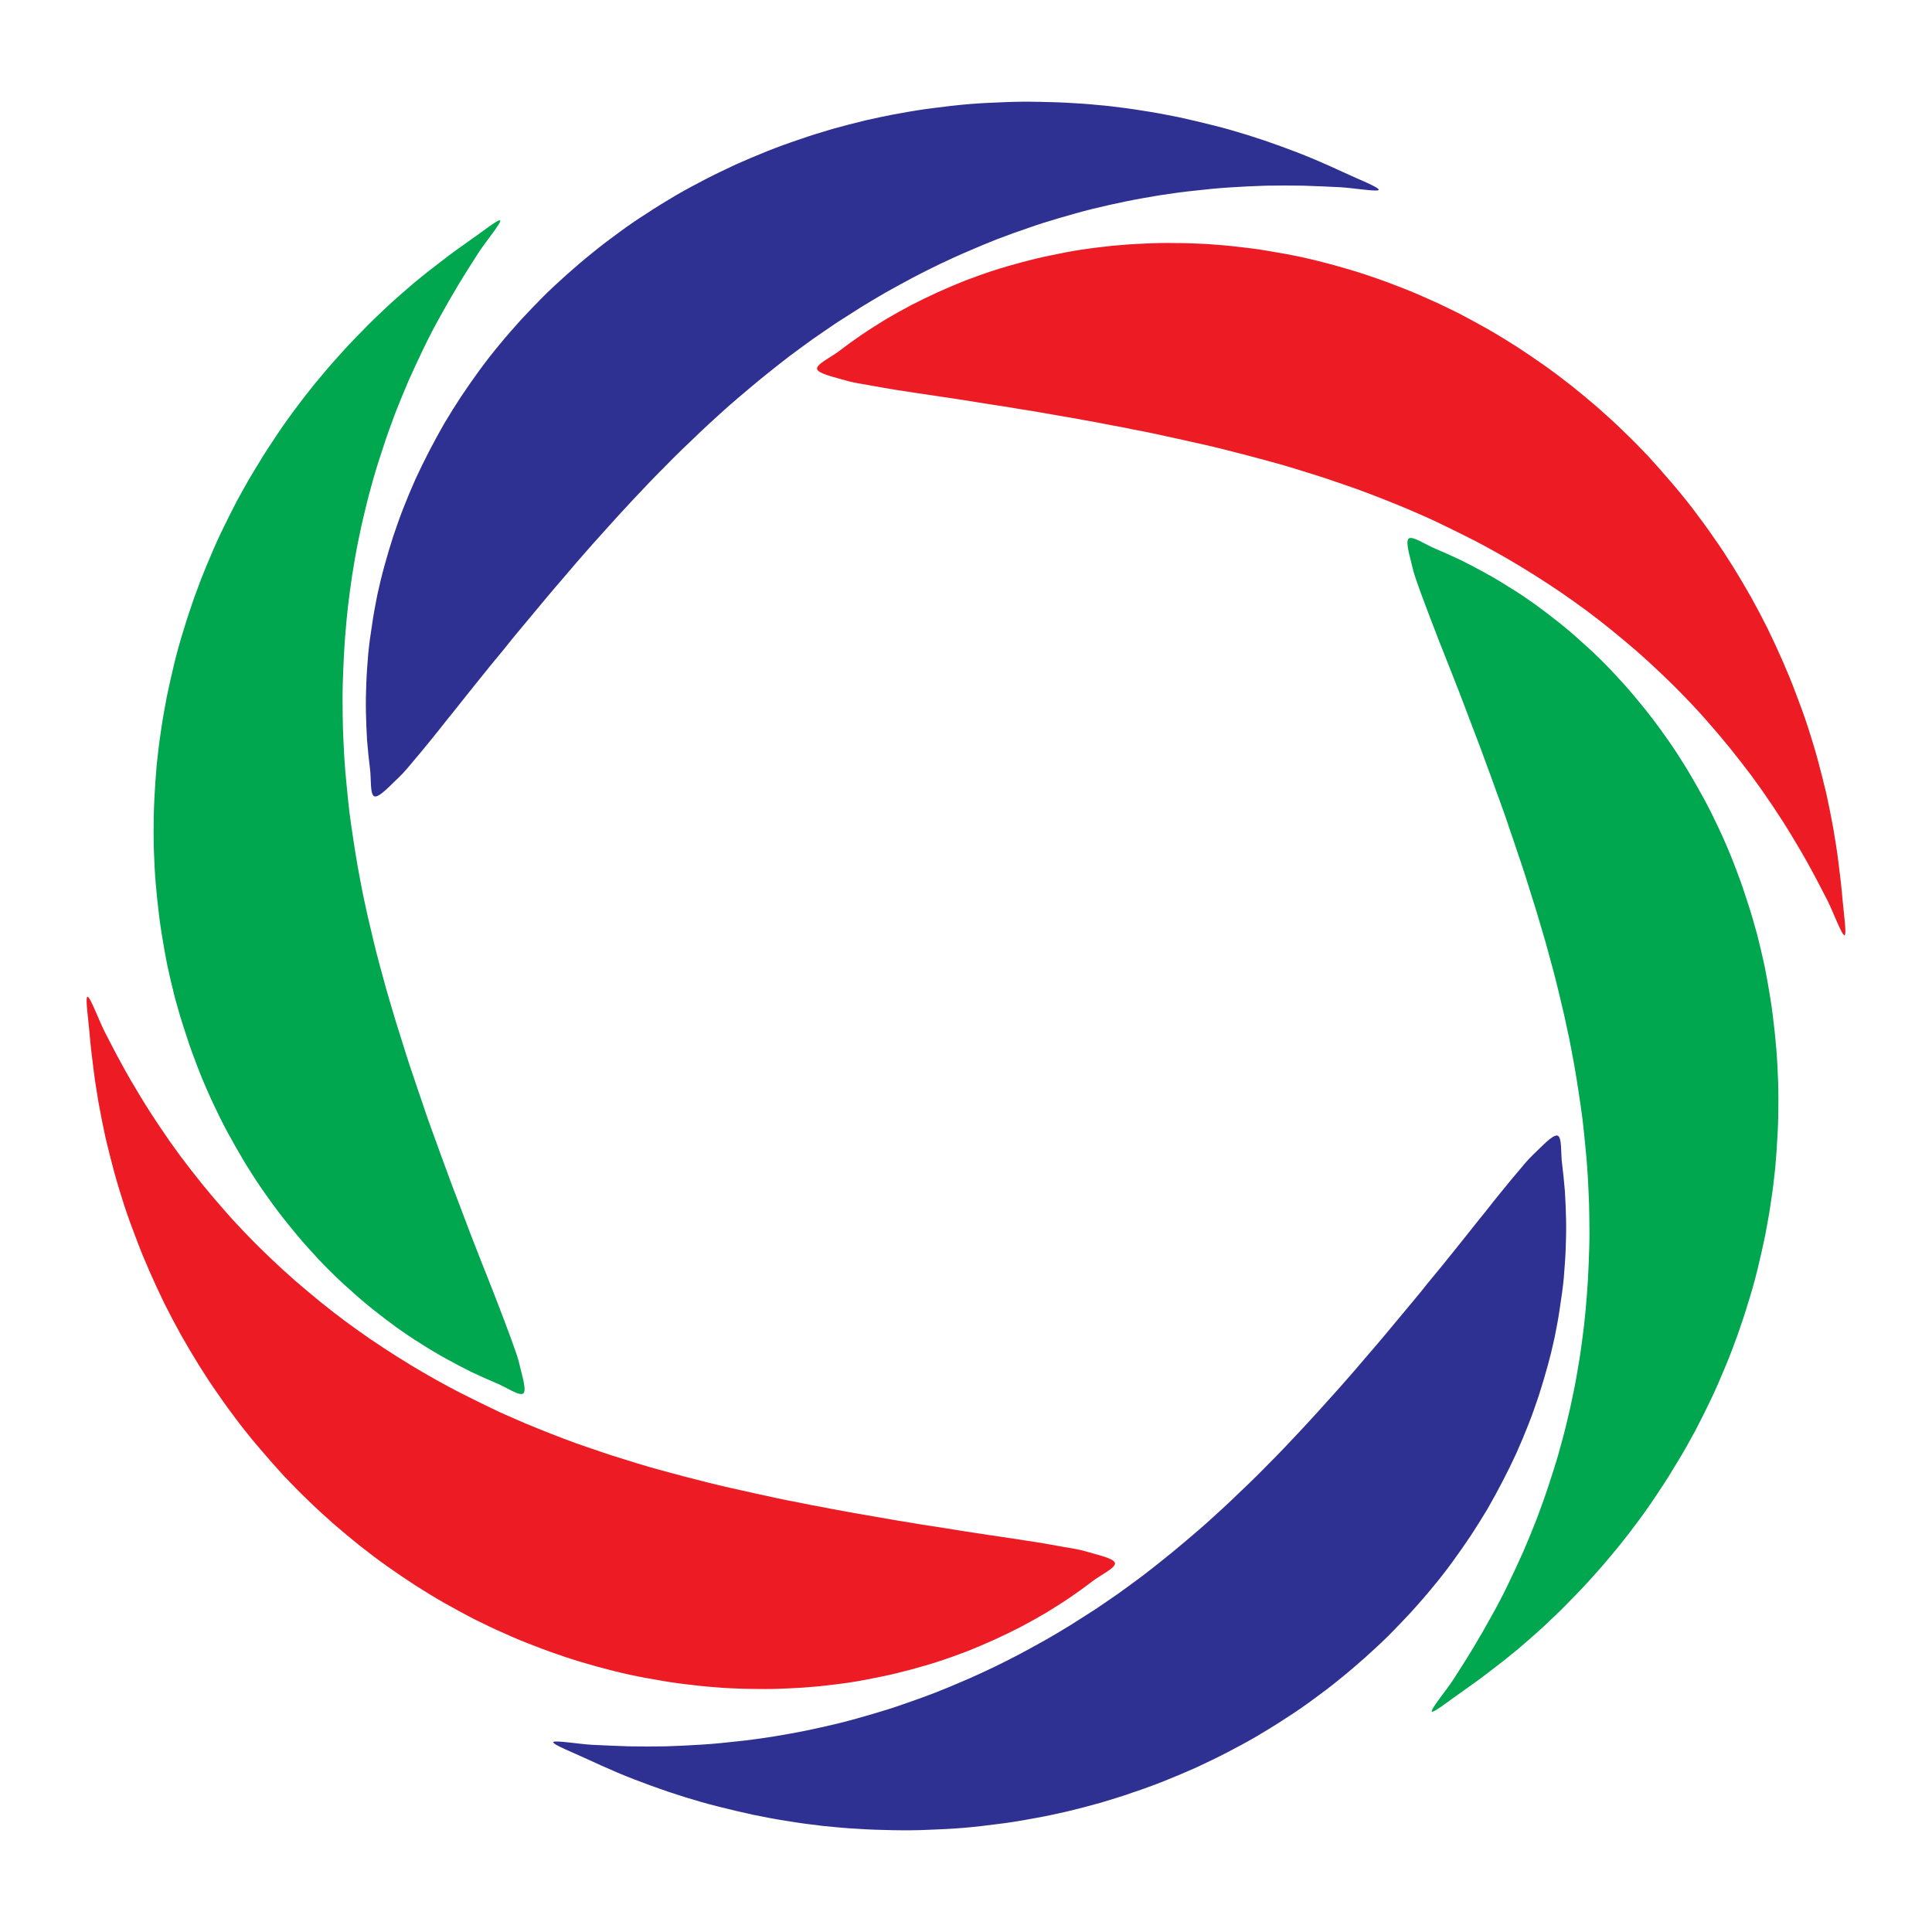
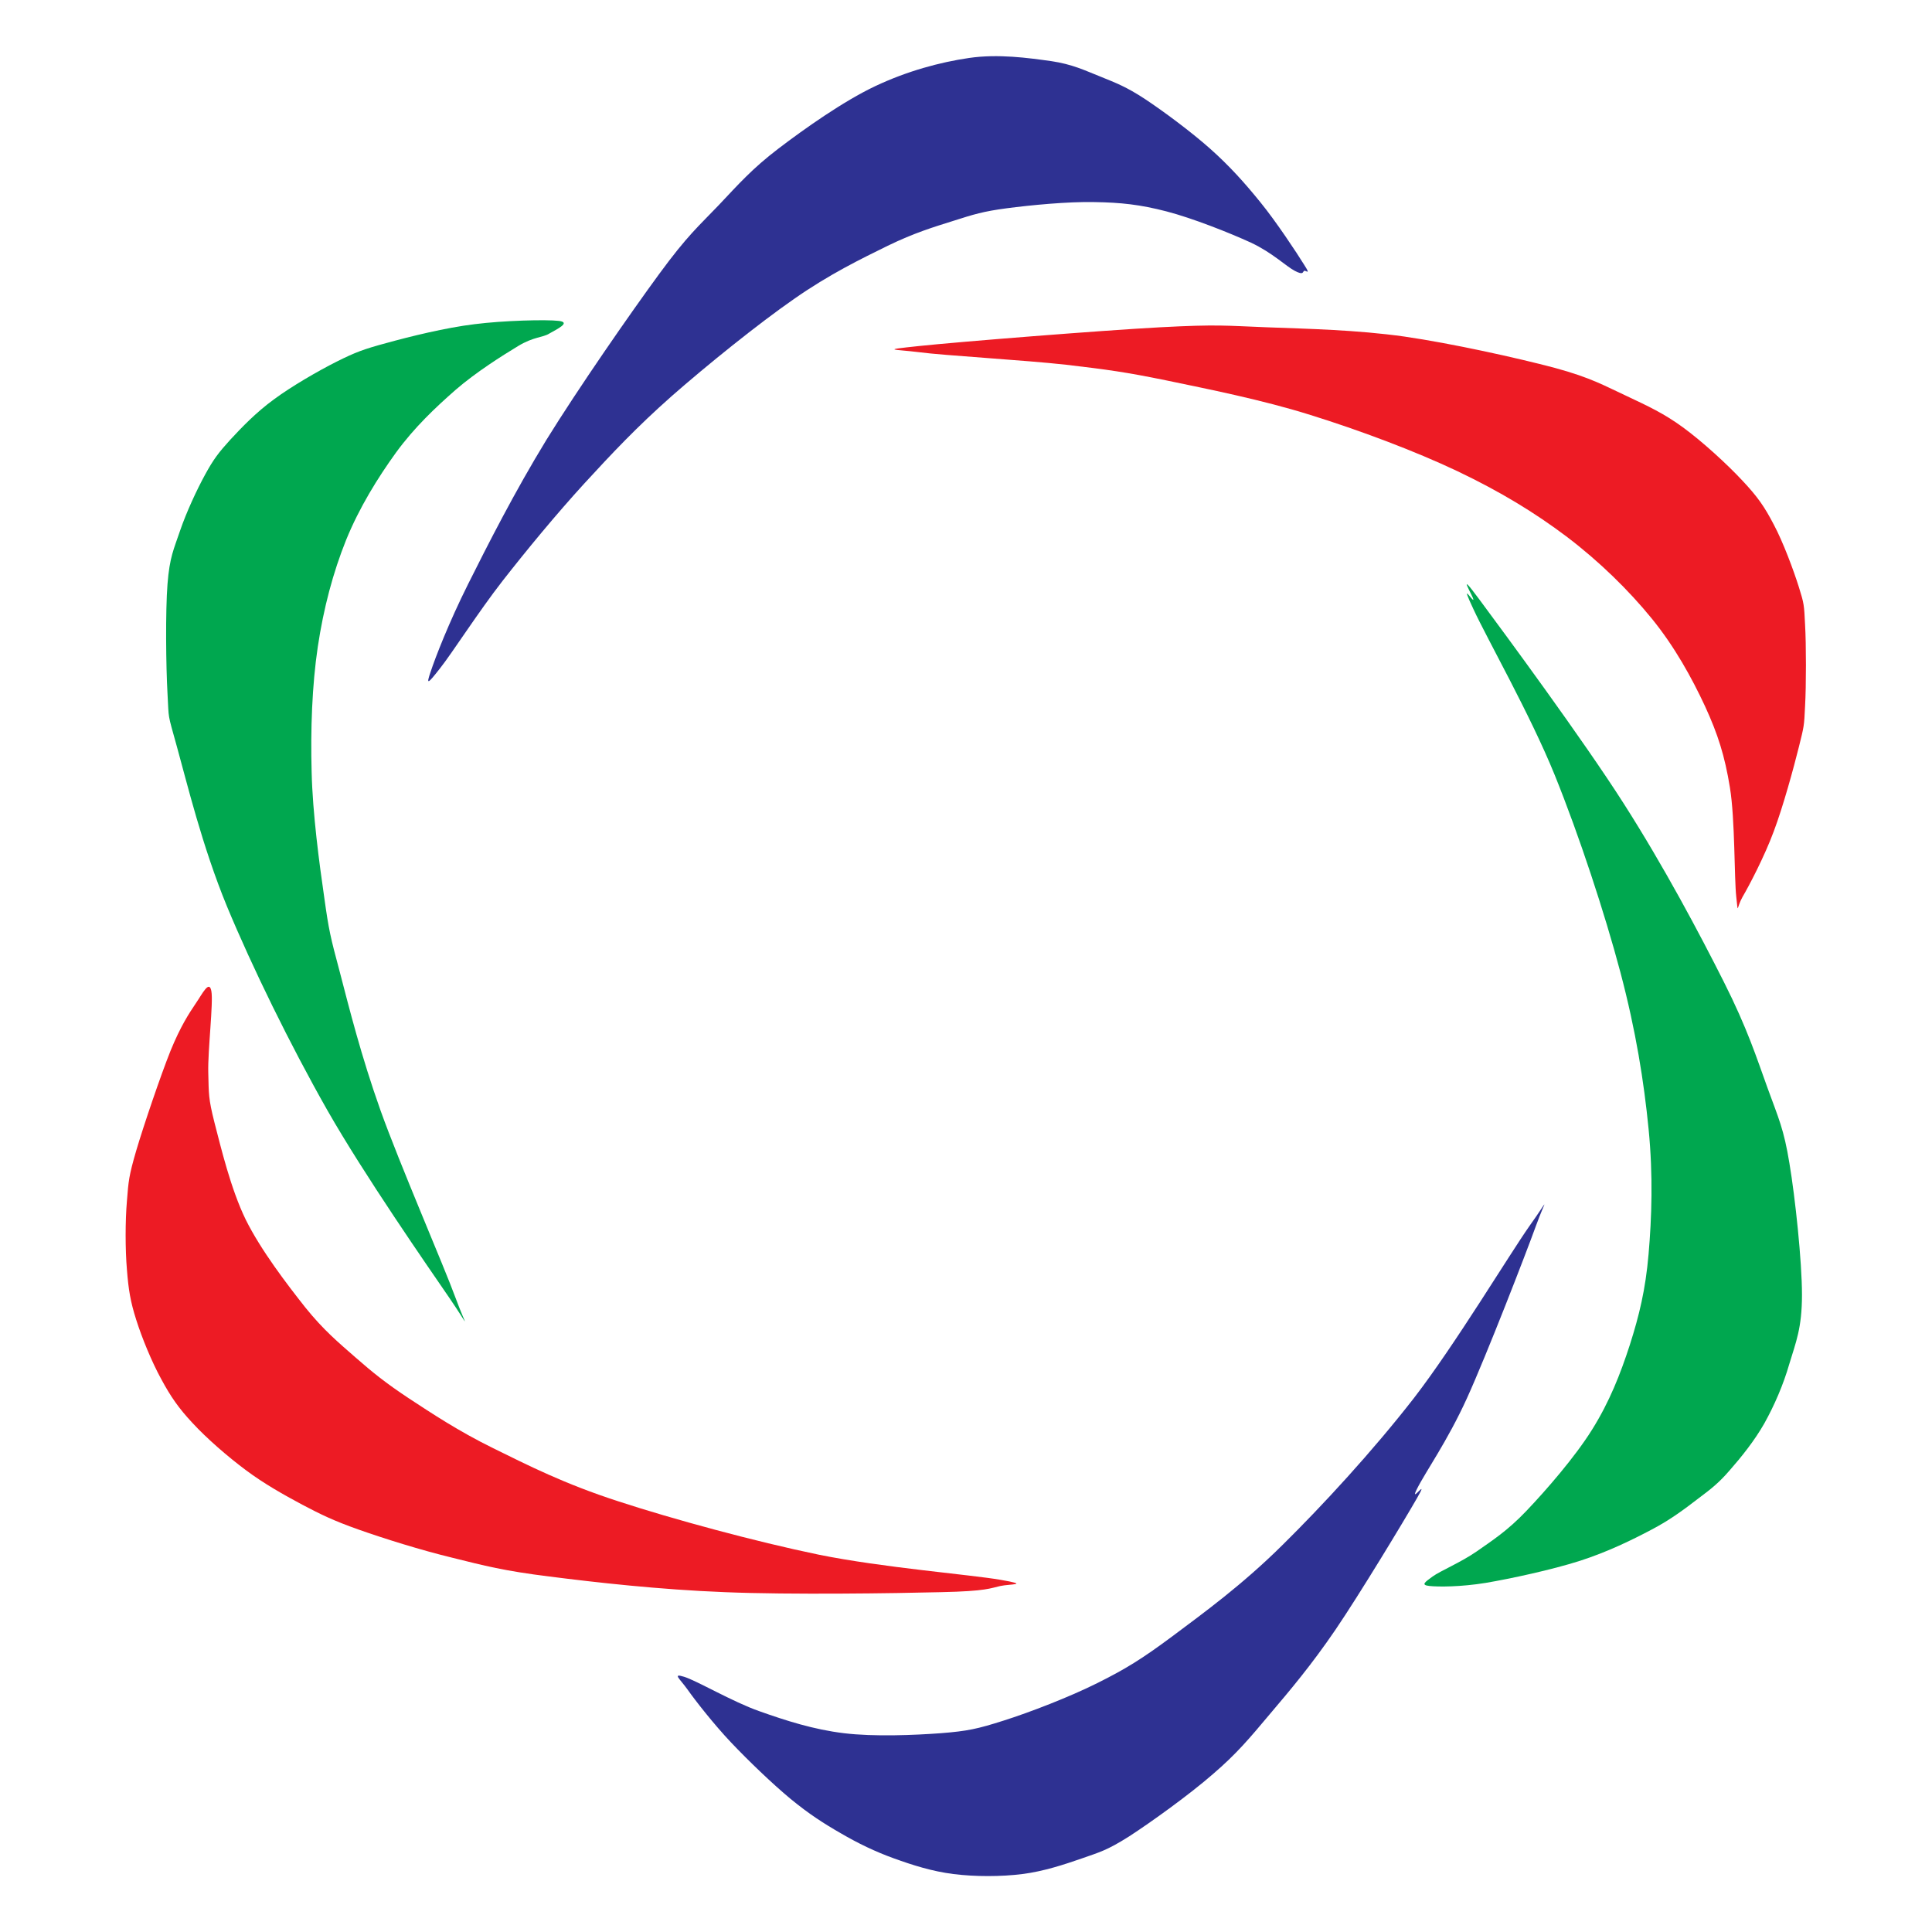
<svg xmlns="http://www.w3.org/2000/svg" viewBox="0 0 100 100" role="img" aria-label="NEW">
-   <path d="M19.38 41.22C19.14 41.14 19.22 40.27 19.15 39.79C19.09 39.31 19.04 38.82 19.00 38.33C18.97 37.84 18.95 37.34 18.94 36.84C18.93 36.35 18.94 35.85 18.96 35.35C18.98 34.84 19.02 34.34 19.06 33.83C19.11 33.33 19.18 32.82 19.26 32.32C19.33 31.81 19.43 31.30 19.53 30.79C19.64 30.29 19.76 29.78 19.90 29.28C20.04 28.77 20.19 28.27 20.35 27.77C20.52 27.27 20.69 26.77 20.89 26.27C21.08 25.78 21.29 25.28 21.51 24.79C21.73 24.31 21.97 23.82 22.22 23.34C22.47 22.86 22.73 22.38 23.00 21.91C23.28 21.44 23.57 20.98 23.87 20.52C24.18 20.06 24.49 19.61 24.82 19.16C25.15 18.71 25.49 18.27 25.85 17.84C26.20 17.41 26.57 16.99 26.95 16.57C27.33 16.16 27.72 15.75 28.12 15.35C28.52 14.95 28.94 14.57 29.36 14.19C29.79 13.81 30.22 13.44 30.67 13.08C31.11 12.72 31.57 12.37 32.04 12.03C32.50 11.69 32.98 11.36 33.47 11.05C33.95 10.73 34.45 10.43 34.95 10.13C35.45 9.84 35.97 9.56 36.49 9.29C37.01 9.02 37.54 8.77 38.07 8.52C38.61 8.28 39.15 8.05 39.70 7.83C40.25 7.61 40.80 7.41 41.37 7.22C41.93 7.02 42.50 6.85 43.07 6.68C43.64 6.52 44.22 6.37 44.80 6.23C45.38 6.10 45.97 5.97 46.56 5.87C47.15 5.76 47.75 5.66 48.34 5.59C48.94 5.51 49.54 5.44 50.14 5.39C50.74 5.34 51.35 5.31 51.95 5.29C52.56 5.26 53.16 5.26 53.77 5.27C54.38 5.28 54.99 5.30 55.59 5.34C56.20 5.37 56.81 5.43 57.41 5.49C58.02 5.56 58.62 5.64 59.22 5.74C59.83 5.83 60.43 5.95 61.03 6.07C61.62 6.20 62.22 6.34 62.81 6.49C63.41 6.64 64.00 6.81 64.58 6.99C65.16 7.17 65.75 7.37 66.32 7.58C66.90 7.79 67.47 8.01 68.04 8.25C68.60 8.49 69.16 8.74 69.72 9.00C70.27 9.26 71.42 9.71 71.36 9.83C71.31 9.94 70.04 9.73 69.38 9.69C68.73 9.66 68.09 9.63 67.45 9.61C66.81 9.60 66.17 9.60 65.54 9.61C64.91 9.63 64.28 9.66 63.66 9.70C63.04 9.74 62.43 9.80 61.82 9.87C61.21 9.93 60.61 10.02 60.01 10.11C59.42 10.21 58.83 10.31 58.25 10.43C57.67 10.55 57.09 10.68 56.52 10.82C55.96 10.96 55.40 11.12 54.85 11.28C54.30 11.44 53.75 11.61 53.22 11.80C52.69 11.98 52.16 12.17 51.64 12.37C51.13 12.57 50.62 12.78 50.12 13.00C49.62 13.21 49.13 13.44 48.64 13.67C48.16 13.90 47.69 14.14 47.23 14.38C46.76 14.63 46.31 14.88 45.86 15.13C45.41 15.39 44.97 15.65 44.55 15.91C44.12 16.18 43.70 16.45 43.28 16.72C42.87 17.00 42.47 17.27 42.07 17.55C41.68 17.83 41.29 18.12 40.91 18.40C40.53 18.69 40.16 18.98 39.80 19.27C39.44 19.56 39.08 19.85 38.73 20.15C38.38 20.44 38.04 20.74 37.70 21.03C37.37 21.33 37.04 21.62 36.72 21.92C36.39 22.22 36.08 22.52 35.77 22.82C35.46 23.11 35.15 23.41 34.85 23.71C34.55 24.01 34.26 24.31 33.96 24.61C33.67 24.91 33.39 25.20 33.11 25.50C32.82 25.80 32.55 26.10 32.27 26.40C32.00 26.69 31.73 26.99 31.46 27.29C31.19 27.59 30.93 27.88 30.66 28.18C30.40 28.48 30.14 28.77 29.88 29.07C29.63 29.37 29.37 29.66 29.12 29.96C28.86 30.26 28.61 30.55 28.36 30.85C28.11 31.15 27.86 31.45 27.61 31.75C27.36 32.05 27.11 32.35 26.86 32.65C26.61 32.95 26.36 33.25 26.12 33.56C25.87 33.86 25.62 34.17 25.37 34.47C25.12 34.78 24.87 35.09 24.62 35.40C24.37 35.71 24.12 36.03 23.87 36.34C23.62 36.66 23.36 36.98 23.10 37.30C22.85 37.62 22.59 37.95 22.32 38.28C22.05 38.60 21.79 38.94 21.50 39.27C21.22 39.60 20.96 39.94 20.61 40.27C20.26 40.59 19.63 41.30 19.38 41.22Z" fill="#2E3192" />
-   <path d="M42.29 19.10C42.24 18.85 43.03 18.48 43.42 18.18C43.81 17.88 44.20 17.60 44.61 17.32C45.02 17.04 45.44 16.78 45.86 16.52C46.29 16.27 46.73 16.02 47.17 15.79C47.62 15.56 48.07 15.34 48.53 15.13C48.99 14.92 49.47 14.72 49.94 14.53C50.42 14.35 50.91 14.17 51.40 14.01C51.89 13.85 52.39 13.71 52.90 13.57C53.40 13.44 53.91 13.31 54.43 13.21C54.94 13.10 55.47 13.00 55.99 12.92C56.52 12.84 57.05 12.78 57.58 12.72C58.12 12.67 58.66 12.63 59.20 12.61C59.74 12.58 60.28 12.57 60.83 12.58C61.37 12.58 61.92 12.60 62.47 12.63C63.02 12.67 63.57 12.71 64.12 12.78C64.67 12.84 65.22 12.91 65.77 13.01C66.32 13.10 66.87 13.20 67.42 13.32C67.97 13.44 68.52 13.58 69.07 13.73C69.61 13.88 70.16 14.04 70.70 14.22C71.24 14.40 71.78 14.59 72.31 14.80C72.84 15.00 73.38 15.22 73.90 15.46C74.43 15.69 74.95 15.94 75.47 16.20C75.98 16.47 76.49 16.74 77.00 17.03C77.51 17.32 78.01 17.63 78.50 17.94C78.99 18.26 79.48 18.59 79.96 18.93C80.44 19.27 80.91 19.63 81.37 19.99C81.83 20.36 82.29 20.74 82.74 21.13C83.18 21.52 83.62 21.92 84.05 22.34C84.48 22.75 84.90 23.18 85.31 23.61C85.71 24.05 86.11 24.50 86.50 24.96C86.89 25.41 87.27 25.88 87.64 26.36C88.00 26.84 88.36 27.32 88.70 27.82C89.05 28.31 89.38 28.82 89.70 29.33C90.02 29.85 90.33 30.37 90.63 30.90C90.92 31.43 91.21 31.97 91.48 32.51C91.75 33.06 92.00 33.61 92.25 34.17C92.49 34.72 92.73 35.29 92.94 35.86C93.16 36.43 93.37 37.00 93.56 37.58C93.75 38.17 93.93 38.75 94.09 39.34C94.25 39.93 94.40 40.53 94.54 41.12C94.67 41.72 94.79 42.32 94.90 42.93C95.00 43.53 95.10 44.14 95.17 44.74C95.25 45.35 95.32 45.96 95.37 46.57C95.42 47.19 95.60 48.40 95.47 48.41C95.34 48.42 94.89 47.22 94.60 46.63C94.30 46.05 94.01 45.48 93.70 44.92C93.39 44.35 93.07 43.80 92.74 43.26C92.42 42.73 92.08 42.20 91.73 41.68C91.39 41.17 91.03 40.66 90.67 40.17C90.30 39.68 89.93 39.20 89.55 38.73C89.17 38.26 88.78 37.80 88.39 37.36C88.00 36.91 87.60 36.48 87.19 36.06C86.79 35.64 86.37 35.23 85.96 34.84C85.54 34.44 85.12 34.06 84.70 33.69C84.27 33.32 83.84 32.96 83.41 32.61C82.98 32.26 82.54 31.92 82.11 31.60C81.67 31.28 81.23 30.96 80.79 30.66C80.35 30.36 79.90 30.07 79.46 29.79C79.02 29.51 78.57 29.24 78.13 28.98C77.68 28.72 77.24 28.47 76.79 28.23C76.35 27.99 75.90 27.77 75.46 27.55C75.02 27.33 74.58 27.12 74.14 26.91C73.70 26.71 73.26 26.52 72.82 26.33C72.38 26.15 71.95 25.97 71.51 25.80C71.08 25.63 70.65 25.47 70.22 25.31C69.79 25.16 69.36 25.01 68.94 24.87C68.52 24.72 68.09 24.59 67.67 24.46C67.26 24.33 66.84 24.20 66.43 24.08C66.01 23.96 65.60 23.85 65.19 23.74C64.78 23.63 64.38 23.52 63.97 23.42C63.57 23.31 63.17 23.22 62.77 23.12C62.37 23.03 61.97 22.93 61.58 22.85C61.18 22.76 60.79 22.67 60.40 22.59C60.01 22.50 59.62 22.42 59.23 22.34C58.84 22.27 58.45 22.19 58.07 22.11C57.68 22.04 57.30 21.97 56.91 21.89C56.53 21.82 56.14 21.75 55.76 21.68C55.38 21.61 54.99 21.55 54.61 21.48C54.23 21.41 53.84 21.35 53.46 21.28C53.07 21.22 52.69 21.16 52.30 21.09C51.91 21.03 51.52 20.97 51.13 20.91C50.74 20.85 50.35 20.78 49.95 20.72C49.56 20.66 49.16 20.60 48.76 20.54C48.36 20.48 47.96 20.42 47.55 20.36C47.14 20.30 46.73 20.23 46.31 20.17C45.90 20.10 45.48 20.03 45.05 19.95C44.62 19.87 44.19 19.82 43.73 19.68C43.27 19.54 42.35 19.35 42.29 19.10Z" fill="#ED1B24" />
-   <path d="M72.91 27.88C73.10 27.71 73.82 28.21 74.27 28.39C74.72 28.58 75.16 28.78 75.61 28.99C76.05 29.21 76.49 29.44 76.92 29.68C77.36 29.92 77.79 30.18 78.21 30.45C78.64 30.71 79.06 31.00 79.47 31.29C79.88 31.59 80.29 31.90 80.69 32.22C81.09 32.54 81.48 32.87 81.86 33.22C82.25 33.56 82.63 33.92 83.00 34.29C83.37 34.66 83.73 35.05 84.08 35.44C84.43 35.83 84.77 36.24 85.10 36.65C85.44 37.07 85.76 37.49 86.07 37.93C86.39 38.37 86.69 38.81 86.98 39.27C87.27 39.72 87.55 40.19 87.82 40.67C88.09 41.14 88.35 41.62 88.60 42.12C88.84 42.61 89.08 43.11 89.30 43.62C89.52 44.12 89.73 44.64 89.92 45.16C90.12 45.68 90.30 46.21 90.47 46.75C90.65 47.29 90.80 47.83 90.95 48.37C91.09 48.92 91.22 49.48 91.34 50.03C91.45 50.59 91.55 51.15 91.64 51.72C91.73 52.28 91.80 52.86 91.86 53.43C91.92 54.00 91.97 54.58 92.00 55.16C92.03 55.74 92.05 56.32 92.05 56.90C92.05 57.48 92.04 58.07 92.01 58.65C91.98 59.24 91.94 59.82 91.89 60.41C91.83 60.99 91.76 61.58 91.67 62.16C91.59 62.75 91.48 63.33 91.37 63.92C91.25 64.50 91.12 65.08 90.98 65.66C90.84 66.23 90.68 66.81 90.50 67.38C90.33 67.95 90.14 68.52 89.94 69.09C89.74 69.65 89.52 70.22 89.29 70.77C89.06 71.33 88.82 71.88 88.56 72.43C88.30 72.97 88.03 73.51 87.75 74.05C87.46 74.58 87.17 75.11 86.85 75.63C86.54 76.15 86.22 76.67 85.88 77.17C85.55 77.68 85.20 78.18 84.84 78.67C84.48 79.16 84.10 79.65 83.72 80.12C83.33 80.59 82.94 81.06 82.53 81.51C82.12 81.97 81.70 82.42 81.27 82.85C80.85 83.29 80.41 83.71 79.96 84.13C79.51 84.55 79.04 84.95 78.58 85.35C78.11 85.74 77.63 86.12 77.14 86.49C76.65 86.87 76.15 87.23 75.65 87.58C75.15 87.92 74.18 88.69 74.11 88.59C74.04 88.48 74.86 87.49 75.22 86.94C75.57 86.39 75.92 85.85 76.25 85.30C76.58 84.75 76.90 84.20 77.20 83.65C77.51 83.10 77.80 82.54 78.07 81.98C78.34 81.42 78.60 80.86 78.85 80.30C79.09 79.74 79.32 79.18 79.54 78.62C79.75 78.05 79.96 77.49 80.14 76.93C80.33 76.36 80.51 75.80 80.67 75.24C80.83 74.68 80.98 74.12 81.11 73.56C81.25 73.00 81.37 72.44 81.48 71.89C81.59 71.34 81.68 70.79 81.77 70.24C81.85 69.69 81.93 69.14 81.99 68.60C82.05 68.06 82.10 67.53 82.14 66.99C82.18 66.46 82.21 65.93 82.23 65.41C82.25 64.88 82.27 64.36 82.27 63.85C82.27 63.33 82.26 62.82 82.25 62.32C82.23 61.82 82.21 61.32 82.18 60.82C82.15 60.33 82.11 59.84 82.06 59.36C82.02 58.88 81.96 58.40 81.91 57.93C81.85 57.46 81.78 56.99 81.71 56.53C81.64 56.07 81.57 55.62 81.49 55.17C81.41 54.72 81.32 54.27 81.24 53.84C81.15 53.40 81.05 52.96 80.96 52.54C80.86 52.11 80.76 51.68 80.66 51.27C80.56 50.85 80.45 50.43 80.34 50.02C80.23 49.61 80.12 49.21 80.01 48.81C79.89 48.41 79.78 48.01 79.66 47.62C79.54 47.22 79.43 46.84 79.30 46.45C79.18 46.06 79.06 45.68 78.94 45.30C78.82 44.92 78.69 44.54 78.56 44.16C78.44 43.79 78.31 43.42 78.18 43.04C78.06 42.67 77.93 42.30 77.80 41.93C77.67 41.57 77.54 41.20 77.40 40.83C77.27 40.46 77.14 40.10 77.00 39.73C76.87 39.37 76.73 39.00 76.60 38.64C76.46 38.27 76.32 37.90 76.18 37.54C76.04 37.17 75.90 36.80 75.76 36.43C75.62 36.06 75.48 35.69 75.33 35.32C75.19 34.95 75.04 34.58 74.89 34.20C74.74 33.82 74.59 33.44 74.44 33.06C74.29 32.67 74.14 32.29 73.99 31.89C73.84 31.50 73.69 31.10 73.54 30.69C73.40 30.27 73.23 29.88 73.12 29.41C73.02 28.94 72.72 28.05 72.91 27.88Z" fill="#00A74F" />
-   <path d="M80.62 58.78C80.86 58.86 80.78 59.73 80.85 60.21C80.91 60.69 80.96 61.18 81.00 61.67C81.03 62.16 81.05 62.66 81.06 63.16C81.07 63.65 81.06 64.15 81.04 64.65C81.02 65.16 80.98 65.66 80.94 66.17C80.89 66.67 80.82 67.18 80.74 67.68C80.67 68.19 80.57 68.70 80.47 69.21C80.36 69.71 80.24 70.22 80.10 70.72C79.96 71.23 79.81 71.73 79.65 72.23C79.48 72.73 79.31 73.23 79.11 73.73C78.92 74.22 78.71 74.72 78.49 75.21C78.27 75.69 78.03 76.18 77.78 76.66C77.53 77.14 77.27 77.62 77.00 78.09C76.72 78.56 76.43 79.02 76.13 79.48C75.82 79.94 75.51 80.39 75.18 80.84C74.85 81.29 74.51 81.73 74.15 82.16C73.80 82.59 73.43 83.01 73.05 83.43C72.67 83.84 72.28 84.25 71.88 84.65C71.48 85.05 71.06 85.43 70.64 85.81C70.21 86.19 69.78 86.56 69.33 86.92C68.89 87.28 68.43 87.63 67.96 87.97C67.50 88.31 67.02 88.64 66.53 88.95C66.05 89.27 65.55 89.57 65.05 89.87C64.55 90.16 64.03 90.44 63.51 90.71C62.99 90.98 62.46 91.23 61.93 91.48C61.39 91.72 60.85 91.95 60.30 92.17C59.75 92.39 59.20 92.59 58.63 92.78C58.07 92.98 57.50 93.15 56.93 93.32C56.36 93.48 55.78 93.63 55.20 93.77C54.62 93.90 54.03 94.03 53.44 94.13C52.85 94.24 52.25 94.34 51.66 94.41C51.06 94.49 50.46 94.56 49.86 94.61C49.26 94.66 48.65 94.69 48.05 94.71C47.44 94.74 46.84 94.74 46.23 94.73C45.62 94.72 45.01 94.70 44.41 94.66C43.80 94.63 43.19 94.57 42.59 94.51C41.98 94.44 41.38 94.36 40.78 94.26C40.17 94.17 39.57 94.05 38.97 93.93C38.38 93.80 37.78 93.66 37.19 93.51C36.59 93.36 36.00 93.19 35.42 93.01C34.84 92.83 34.25 92.63 33.68 92.42C33.10 92.21 32.53 91.99 31.96 91.75C31.40 91.51 30.84 91.26 30.28 91.00C29.73 90.74 28.58 90.29 28.64 90.17C28.69 90.06 29.96 90.27 30.62 90.31C31.27 90.34 31.91 90.37 32.55 90.39C33.19 90.40 33.83 90.40 34.46 90.39C35.09 90.37 35.72 90.34 36.34 90.30C36.96 90.26 37.57 90.20 38.18 90.13C38.79 90.07 39.39 89.98 39.99 89.89C40.58 89.79 41.17 89.69 41.75 89.57C42.33 89.45 42.91 89.32 43.48 89.18C44.04 89.04 44.60 88.88 45.15 88.72C45.70 88.56 46.25 88.39 46.78 88.20C47.31 88.02 47.84 87.83 48.36 87.63C48.87 87.43 49.38 87.22 49.88 87.00C50.38 86.79 50.87 86.56 51.36 86.33C51.84 86.10 52.31 85.86 52.77 85.62C53.24 85.37 53.69 85.12 54.14 84.87C54.59 84.61 55.03 84.35 55.45 84.09C55.88 83.82 56.30 83.55 56.72 83.28C57.13 83.00 57.53 82.73 57.93 82.45C58.32 82.17 58.71 81.88 59.09 81.60C59.47 81.31 59.84 81.02 60.20 80.73C60.56 80.44 60.92 80.15 61.27 79.85C61.62 79.56 61.96 79.26 62.30 78.97C62.63 78.67 62.96 78.38 63.28 78.08C63.61 77.78 63.92 77.48 64.23 77.18C64.54 76.89 64.85 76.59 65.15 76.29C65.45 75.99 65.74 75.69 66.04 75.39C66.33 75.09 66.61 74.80 66.89 74.50C67.18 74.20 67.45 73.90 67.73 73.60C68.00 73.31 68.27 73.01 68.54 72.71C68.81 72.41 69.07 72.12 69.34 71.82C69.60 71.52 69.86 71.23 70.12 70.93C70.37 70.63 70.63 70.34 70.88 70.04C71.14 69.74 71.39 69.45 71.64 69.15C71.89 68.85 72.14 68.55 72.39 68.25C72.64 67.95 72.89 67.65 73.14 67.35C73.39 67.05 73.64 66.75 73.88 66.44C74.13 66.14 74.38 65.83 74.63 65.53C74.88 65.22 75.13 64.91 75.38 64.60C75.63 64.29 75.88 63.97 76.13 63.66C76.38 63.34 76.64 63.02 76.90 62.70C77.15 62.38 77.41 62.05 77.68 61.72C77.95 61.40 78.21 61.06 78.50 60.73C78.78 60.40 79.04 60.06 79.39 59.73C79.74 59.41 80.37 58.70 80.62 58.78Z" fill="#2E3192" />
-   <path d="M57.71 80.90C57.76 81.15 56.97 81.52 56.58 81.82C56.19 82.12 55.80 82.40 55.39 82.68C54.98 82.96 54.56 83.22 54.14 83.48C53.71 83.73 53.27 83.98 52.83 84.21C52.38 84.44 51.93 84.66 51.47 84.87C51.01 85.08 50.53 85.28 50.06 85.47C49.58 85.65 49.09 85.83 48.60 85.99C48.11 86.15 47.61 86.29 47.10 86.43C46.60 86.56 46.09 86.69 45.57 86.79C45.06 86.90 44.53 87.00 44.01 87.08C43.48 87.16 42.95 87.22 42.42 87.28C41.88 87.33 41.34 87.37 40.80 87.39C40.26 87.42 39.72 87.43 39.17 87.42C38.63 87.42 38.08 87.40 37.53 87.37C36.98 87.33 36.43 87.29 35.88 87.22C35.33 87.16 34.78 87.09 34.23 86.99C33.68 86.90 33.13 86.80 32.58 86.68C32.03 86.56 31.48 86.42 30.93 86.27C30.39 86.12 29.84 85.96 29.30 85.78C28.76 85.60 28.22 85.41 27.69 85.20C27.16 85.00 26.62 84.78 26.10 84.54C25.57 84.31 25.05 84.06 24.53 83.80C24.02 83.53 23.51 83.26 23.00 82.97C22.49 82.68 21.99 82.37 21.50 82.06C21.01 81.74 20.52 81.41 20.04 81.07C19.56 80.73 19.09 80.37 18.63 80.01C18.17 79.64 17.71 79.26 17.26 78.87C16.82 78.48 16.38 78.08 15.95 77.66C15.52 77.25 15.10 76.82 14.69 76.39C14.29 75.95 13.89 75.50 13.50 75.04C13.11 74.59 12.73 74.12 12.36 73.64C12.00 73.16 11.64 72.68 11.30 72.18C10.95 71.69 10.62 71.18 10.30 70.67C9.98 70.15 9.67 69.63 9.37 69.10C9.08 68.57 8.79 68.03 8.52 67.49C8.25 66.94 8.00 66.39 7.75 65.83C7.51 65.28 7.27 64.71 7.06 64.14C6.84 63.57 6.63 63.00 6.44 62.42C6.25 61.83 6.07 61.25 5.91 60.66C5.75 60.07 5.60 59.47 5.46 58.88C5.33 58.28 5.21 57.68 5.10 57.07C5.00 56.47 4.90 55.86 4.83 55.26C4.75 54.65 4.68 54.04 4.63 53.43C4.58 52.81 4.40 51.60 4.53 51.59C4.66 51.58 5.11 52.78 5.40 53.37C5.70 53.95 5.99 54.52 6.30 55.08C6.61 55.65 6.93 56.20 7.26 56.74C7.58 57.27 7.92 57.80 8.27 58.32C8.61 58.83 8.97 59.34 9.33 59.83C9.70 60.32 10.07 60.80 10.45 61.27C10.83 61.74 11.22 62.20 11.61 62.64C12.00 63.09 12.40 63.52 12.81 63.94C13.21 64.36 13.63 64.77 14.04 65.16C14.46 65.56 14.88 65.94 15.30 66.31C15.73 66.68 16.16 67.04 16.59 67.39C17.02 67.74 17.46 68.08 17.89 68.40C18.33 68.72 18.77 69.04 19.21 69.34C19.65 69.64 20.10 69.93 20.54 70.21C20.98 70.49 21.43 70.76 21.87 71.02C22.32 71.28 22.76 71.53 23.21 71.77C23.65 72.01 24.10 72.23 24.54 72.45C24.98 72.67 25.42 72.88 25.86 73.09C26.30 73.29 26.74 73.48 27.18 73.67C27.62 73.85 28.05 74.03 28.49 74.20C28.92 74.37 29.35 74.53 29.78 74.69C30.21 74.84 30.64 74.99 31.06 75.13C31.48 75.28 31.91 75.41 32.33 75.54C32.74 75.67 33.16 75.80 33.57 75.92C33.99 76.04 34.40 76.15 34.81 76.26C35.22 76.37 35.62 76.48 36.03 76.58C36.43 76.69 36.83 76.78 37.23 76.88C37.63 76.97 38.03 77.07 38.42 77.15C38.82 77.24 39.21 77.33 39.60 77.41C39.99 77.50 40.38 77.58 40.77 77.66C41.16 77.73 41.55 77.81 41.93 77.89C42.32 77.96 42.70 78.03 43.09 78.11C43.47 78.18 43.86 78.25 44.24 78.32C44.62 78.39 45.01 78.45 45.39 78.52C45.77 78.59 46.16 78.65 46.54 78.72C46.93 78.78 47.31 78.84 47.70 78.91C48.09 78.97 48.48 79.03 48.87 79.09C49.26 79.15 49.65 79.22 50.05 79.28C50.44 79.34 50.84 79.40 51.24 79.46C51.64 79.52 52.04 79.58 52.45 79.64C52.86 79.70 53.27 79.77 53.69 79.83C54.10 79.90 54.52 79.97 54.95 80.05C55.38 80.13 55.81 80.18 56.27 80.32C56.73 80.46 57.65 80.65 57.71 80.90Z" fill="#ED1B24" />
-   <path d="M27.09 72.12C26.90 72.29 26.18 71.79 25.73 71.61C25.28 71.42 24.84 71.22 24.39 71.01C23.95 70.79 23.51 70.56 23.08 70.32C22.64 70.08 22.21 69.82 21.79 69.55C21.36 69.29 20.94 69.00 20.53 68.71C20.12 68.41 19.71 68.10 19.31 67.78C18.91 67.46 18.52 67.13 18.14 66.78C17.75 66.44 17.37 66.08 17.00 65.71C16.63 65.34 16.27 64.95 15.92 64.56C15.57 64.17 15.23 63.76 14.90 63.35C14.56 62.93 14.24 62.51 13.93 62.07C13.61 61.63 13.31 61.19 13.02 60.73C12.73 60.28 12.45 59.81 12.18 59.33C11.91 58.86 11.65 58.38 11.40 57.88C11.16 57.39 10.92 56.89 10.70 56.38C10.48 55.88 10.27 55.36 10.08 54.84C9.88 54.32 9.70 53.79 9.53 53.25C9.35 52.71 9.20 52.17 9.05 51.63C8.91 51.08 8.78 50.52 8.66 49.97C8.55 49.41 8.45 48.85 8.36 48.28C8.27 47.72 8.20 47.14 8.14 46.57C8.08 46.00 8.03 45.42 8.00 44.84C7.97 44.26 7.95 43.68 7.95 43.10C7.95 42.52 7.96 41.93 7.99 41.35C8.02 40.76 8.06 40.18 8.11 39.59C8.17 39.01 8.24 38.42 8.33 37.84C8.41 37.25 8.52 36.67 8.63 36.08C8.75 35.50 8.88 34.92 9.02 34.34C9.16 33.77 9.32 33.19 9.50 32.62C9.67 32.05 9.86 31.48 10.06 30.91C10.26 30.35 10.48 29.78 10.71 29.23C10.94 28.67 11.18 28.12 11.44 27.57C11.70 27.03 11.97 26.49 12.25 25.95C12.54 25.42 12.83 24.89 13.15 24.37C13.46 23.85 13.78 23.33 14.12 22.83C14.45 22.32 14.80 21.82 15.16 21.33C15.52 20.84 15.90 20.35 16.28 19.88C16.67 19.41 17.06 18.94 17.47 18.49C17.88 18.03 18.30 17.58 18.73 17.15C19.15 16.71 19.59 16.29 20.04 15.87C20.49 15.45 20.96 15.05 21.42 14.65C21.89 14.26 22.37 13.88 22.86 13.51C23.35 13.13 23.85 12.77 24.35 12.42C24.85 12.08 25.82 11.31 25.89 11.41C25.96 11.52 25.14 12.51 24.78 13.06C24.43 13.61 24.08 14.15 23.75 14.70C23.42 15.25 23.10 15.80 22.80 16.35C22.49 16.90 22.20 17.46 21.93 18.02C21.66 18.58 21.40 19.14 21.15 19.70C20.91 20.26 20.68 20.82 20.46 21.38C20.25 21.95 20.04 22.51 19.86 23.07C19.67 23.64 19.49 24.20 19.33 24.76C19.17 25.32 19.02 25.88 18.89 26.44C18.75 27.00 18.63 27.56 18.52 28.11C18.41 28.66 18.32 29.21 18.23 29.76C18.15 30.31 18.07 30.86 18.01 31.40C17.95 31.94 17.90 32.47 17.86 33.01C17.82 33.54 17.79 34.07 17.77 34.59C17.75 35.12 17.73 35.64 17.73 36.15C17.73 36.67 17.74 37.18 17.75 37.68C17.77 38.18 17.79 38.68 17.82 39.18C17.85 39.67 17.89 40.16 17.94 40.64C17.98 41.12 18.04 41.60 18.09 42.07C18.15 42.54 18.22 43.01 18.29 43.47C18.36 43.93 18.43 44.38 18.51 44.83C18.59 45.28 18.68 45.73 18.76 46.16C18.85 46.60 18.95 47.04 19.04 47.46C19.14 47.89 19.24 48.32 19.34 48.73C19.44 49.15 19.55 49.57 19.66 49.98C19.77 50.39 19.88 50.79 19.99 51.19C20.11 51.59 20.22 51.99 20.34 52.38C20.46 52.78 20.57 53.16 20.70 53.55C20.82 53.94 20.94 54.32 21.06 54.70C21.18 55.08 21.31 55.46 21.44 55.84C21.56 56.21 21.69 56.58 21.82 56.96C21.94 57.33 22.07 57.70 22.20 58.07C22.33 58.43 22.46 58.80 22.60 59.17C22.73 59.54 22.86 59.90 23.00 60.27C23.13 60.63 23.27 61.00 23.40 61.36C23.54 61.73 23.68 62.10 23.82 62.46C23.96 62.83 24.10 63.20 24.24 63.57C24.38 63.94 24.52 64.31 24.67 64.68C24.81 65.05 24.96 65.42 25.11 65.80C25.26 66.18 25.41 66.56 25.56 66.94C25.71 67.33 25.86 67.71 26.01 68.11C26.16 68.50 26.31 68.90 26.46 69.31C26.60 69.73 26.77 70.12 26.88 70.59C26.98 71.06 27.28 71.95 27.09 72.12Z" fill="#00A74F" />
+   <path d="M79.50 63.45C80.04 61.97 80.23 61.97 79.17 63.45C78.12 64.94 75.31 69.61 73.18 72.37C71.04 75.12 68.45 77.93 66.37 79.98C64.29 82.04 62.29 83.49 60.70 84.68C59.10 85.87 58.27 86.38 56.81 87.11C55.35 87.84 53.30 88.63 51.94 89.06C50.59 89.49 50.08 89.60 48.70 89.71C47.33 89.81 45.25 89.90 43.68 89.71C42.11 89.52 40.68 89.06 39.30 88.57C37.93 88.09 36.04 86.98 35.41 86.79C34.79 86.60 35.17 86.87 35.58 87.44C35.98 88.01 36.95 89.25 37.84 90.19C38.74 91.14 39.98 92.33 40.92 93.11C41.87 93.89 42.63 94.38 43.52 94.89C44.41 95.41 45.30 95.84 46.27 96.19C47.24 96.54 48.24 96.86 49.35 97.00C50.46 97.14 51.81 97.14 52.92 97.00C54.02 96.86 55.08 96.51 56.00 96.19C56.91 95.87 57.29 95.78 58.43 95.06C59.56 94.33 61.59 92.87 62.80 91.81C64.02 90.76 64.67 89.98 65.72 88.73C66.77 87.49 67.85 86.22 69.12 84.36C70.39 82.49 72.64 78.77 73.34 77.55C74.04 76.34 72.91 77.93 73.34 77.07C73.77 76.20 74.90 74.63 75.93 72.37C76.96 70.10 78.96 64.94 79.50 63.45Z" fill="#2E3192" />
+   <path d="M67.50 13.70C67.13 13.10 66.04 11.45 65.23 10.46C64.42 9.46 63.64 8.59 62.64 7.70C61.64 6.81 60.18 5.73 59.24 5.11C58.29 4.49 57.78 4.30 56.97 3.97C56.16 3.65 55.51 3.32 54.38 3.16C53.24 3.00 51.67 2.78 50.16 3.00C48.65 3.22 46.95 3.68 45.30 4.46C43.65 5.24 41.63 6.67 40.28 7.70C38.93 8.73 38.22 9.54 37.20 10.62C36.17 11.70 35.60 12.16 34.12 14.18C32.63 16.21 29.93 20.10 28.28 22.77C26.64 25.45 25.23 28.23 24.23 30.23C23.23 32.23 22.53 34.04 22.29 34.77C22.04 35.49 22.15 35.39 22.77 34.60C23.39 33.82 24.77 31.66 26.01 30.07C27.26 28.47 28.77 26.64 30.23 25.04C31.69 23.45 32.96 22.10 34.77 20.50C36.58 18.91 39.22 16.78 41.09 15.48C42.95 14.18 44.57 13.40 45.95 12.72C47.33 12.05 48.33 11.75 49.35 11.43C50.38 11.10 50.89 10.94 52.11 10.78C53.32 10.62 55.27 10.43 56.64 10.46C58.02 10.48 59.02 10.59 60.37 10.94C61.72 11.29 63.64 12.05 64.75 12.56C65.86 13.08 66.56 13.78 67.02 14.02C67.48 14.26 67.42 14.07 67.50 14.02C67.58 13.97 67.88 14.29 67.50 13.70Z" fill="#2E3192" />
+   <path d="M10.13 51.94C9.78 52.46 9.35 53.11 8.83 54.38C8.32 55.65 7.43 58.27 7.05 59.56C6.67 60.86 6.65 61.13 6.57 62.16C6.48 63.18 6.48 64.69 6.57 65.72C6.65 66.75 6.75 67.37 7.05 68.31C7.35 69.26 7.86 70.50 8.35 71.39C8.83 72.28 9.24 72.88 9.97 73.66C10.70 74.45 11.78 75.39 12.72 76.09C13.67 76.80 14.67 77.36 15.64 77.88C16.61 78.39 17.26 78.71 18.56 79.17C19.86 79.63 21.77 80.23 23.42 80.63C25.07 81.04 26.09 81.31 28.44 81.60C30.79 81.90 34.14 82.28 37.52 82.41C40.90 82.55 46.33 82.47 48.70 82.41C51.08 82.36 51.27 82.20 51.78 82.09C52.30 81.98 53.35 82.04 51.78 81.77C50.22 81.50 45.68 81.14 42.38 80.47C39.09 79.79 34.82 78.63 32.01 77.71C29.20 76.80 27.34 75.85 25.53 74.96C23.72 74.07 22.34 73.15 21.15 72.37C19.96 71.58 19.29 71.04 18.40 70.26C17.51 69.48 16.75 68.85 15.80 67.67C14.86 66.48 13.51 64.72 12.72 63.13C11.94 61.53 11.43 59.37 11.10 58.10C10.78 56.83 10.81 56.64 10.78 55.51C10.75 54.38 11.05 51.89 10.94 51.30C10.83 50.70 10.48 51.43 10.13 51.94Z" fill="#ED1B24" />
+   <path d="M47.57 17.91C45.49 18.13 46.30 18.07 47.57 18.23C48.84 18.40 53.05 18.64 55.19 18.88C57.32 19.13 58.27 19.26 60.37 19.69C62.48 20.13 65.32 20.69 67.83 21.48C70.34 22.26 73.23 23.34 75.44 24.39C77.66 25.45 79.44 26.53 81.12 27.80C82.79 29.07 84.30 30.55 85.49 32.01C86.68 33.47 87.57 35.09 88.25 36.55C88.92 38.01 89.27 39.11 89.54 40.76C89.81 42.41 89.76 45.49 89.87 46.43C89.98 47.38 89.87 47.00 90.19 46.43C90.52 45.87 91.33 44.33 91.81 43.03C92.30 41.73 92.84 39.74 93.11 38.66C93.38 37.57 93.38 37.60 93.43 36.55C93.49 35.49 93.49 33.36 93.43 32.33C93.38 31.31 93.38 31.25 93.11 30.39C92.84 29.53 92.30 28.07 91.81 27.15C91.33 26.23 90.98 25.72 90.19 24.88C89.41 24.04 88.11 22.85 87.11 22.12C86.11 21.39 85.30 21.02 84.20 20.50C83.09 19.99 82.39 19.56 80.47 19.04C78.55 18.53 75.17 17.78 72.69 17.42C70.20 17.07 67.67 17.02 65.56 16.94C63.45 16.86 63.05 16.78 60.05 16.94C57.05 17.10 49.65 17.69 47.57 17.91Z" fill="#ED1B24" />
+   <path d="M76.58 31.04C75.28 29.28 76.31 30.96 76.26 31.04C76.20 31.12 75.55 30.01 76.26 31.52C76.96 33.04 79.20 36.98 80.47 40.11C81.74 43.25 83.06 47.27 83.87 50.32C84.68 53.38 85.09 56.00 85.33 58.43C85.57 60.86 85.49 63.05 85.33 64.91C85.17 66.77 84.84 68.10 84.36 69.61C83.87 71.12 83.31 72.55 82.41 73.99C81.52 75.42 80.01 77.15 79.01 78.20C78.01 79.25 77.23 79.74 76.42 80.31C75.61 80.87 74.55 81.31 74.15 81.60C73.74 81.90 73.53 82.04 73.99 82.09C74.45 82.14 75.61 82.14 76.90 81.93C78.20 81.71 80.33 81.25 81.77 80.79C83.20 80.33 84.47 79.71 85.49 79.17C86.52 78.63 87.25 78.06 87.92 77.55C88.60 77.04 88.98 76.74 89.54 76.09C90.11 75.44 90.81 74.58 91.33 73.66C91.84 72.74 92.30 71.69 92.62 70.58C92.95 69.48 93.27 68.75 93.27 67.02C93.27 65.29 92.92 61.99 92.62 60.21C92.33 58.43 92.06 57.89 91.49 56.32C90.92 54.75 90.46 53.27 89.22 50.81C87.98 48.35 86.14 44.87 84.03 41.57C81.93 38.28 77.88 32.79 76.58 31.04Z" fill="#00A74F" />
+   <path d="M28.93 16.61C28.28 16.53 26.04 16.59 24.56 16.78C23.07 16.96 21.21 17.42 20.02 17.75C18.83 18.07 18.40 18.23 17.42 18.72C16.45 19.21 15.10 19.99 14.18 20.67C13.26 21.34 12.51 22.12 11.91 22.77C11.32 23.42 11.05 23.77 10.62 24.56C10.19 25.34 9.64 26.53 9.32 27.47C9.00 28.42 8.78 28.82 8.67 30.23C8.56 31.63 8.59 34.50 8.67 35.90C8.75 37.30 8.65 36.82 9.16 38.66C9.67 40.49 10.46 43.79 11.75 46.92C13.05 50.05 15.02 54.08 16.94 57.46C18.86 60.83 22.15 65.56 23.26 67.18C24.37 68.80 24.18 68.80 23.58 67.18C22.99 65.56 20.69 60.26 19.69 57.46C18.69 54.65 18.07 52.16 17.59 50.32C17.10 48.49 17.02 48.16 16.78 46.43C16.53 44.71 16.18 42.11 16.13 39.95C16.07 37.79 16.15 35.47 16.45 33.47C16.75 31.47 17.24 29.63 17.91 27.96C18.59 26.28 19.56 24.72 20.50 23.42C21.45 22.12 22.53 21.10 23.58 20.18C24.64 19.26 26.01 18.40 26.82 17.91C27.63 17.42 28.09 17.48 28.44 17.26C28.80 17.05 29.58 16.69 28.93 16.61Z" fill="#00A74F" />
</svg>
